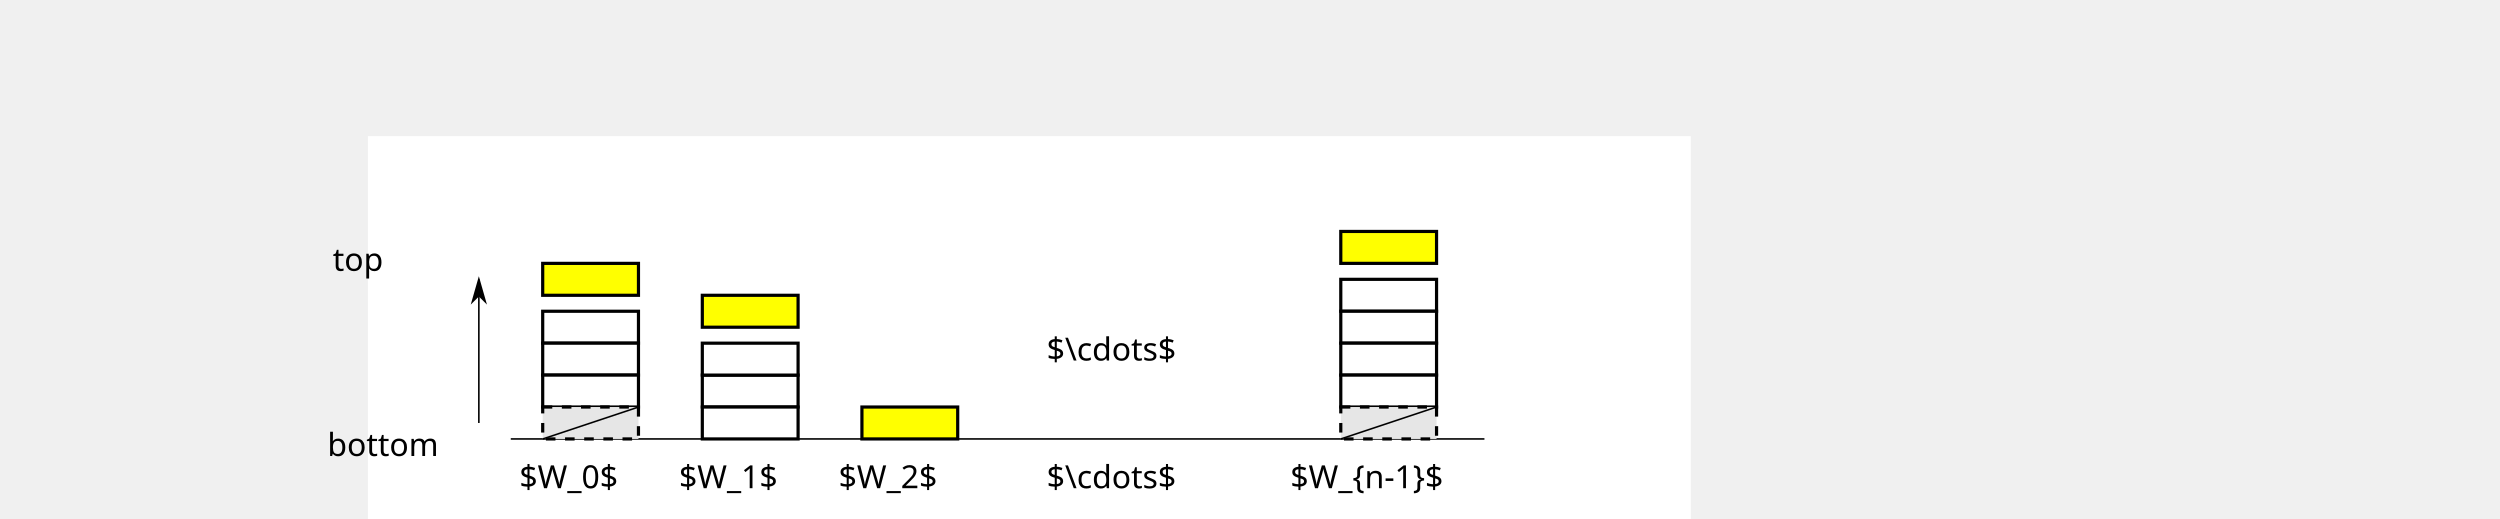
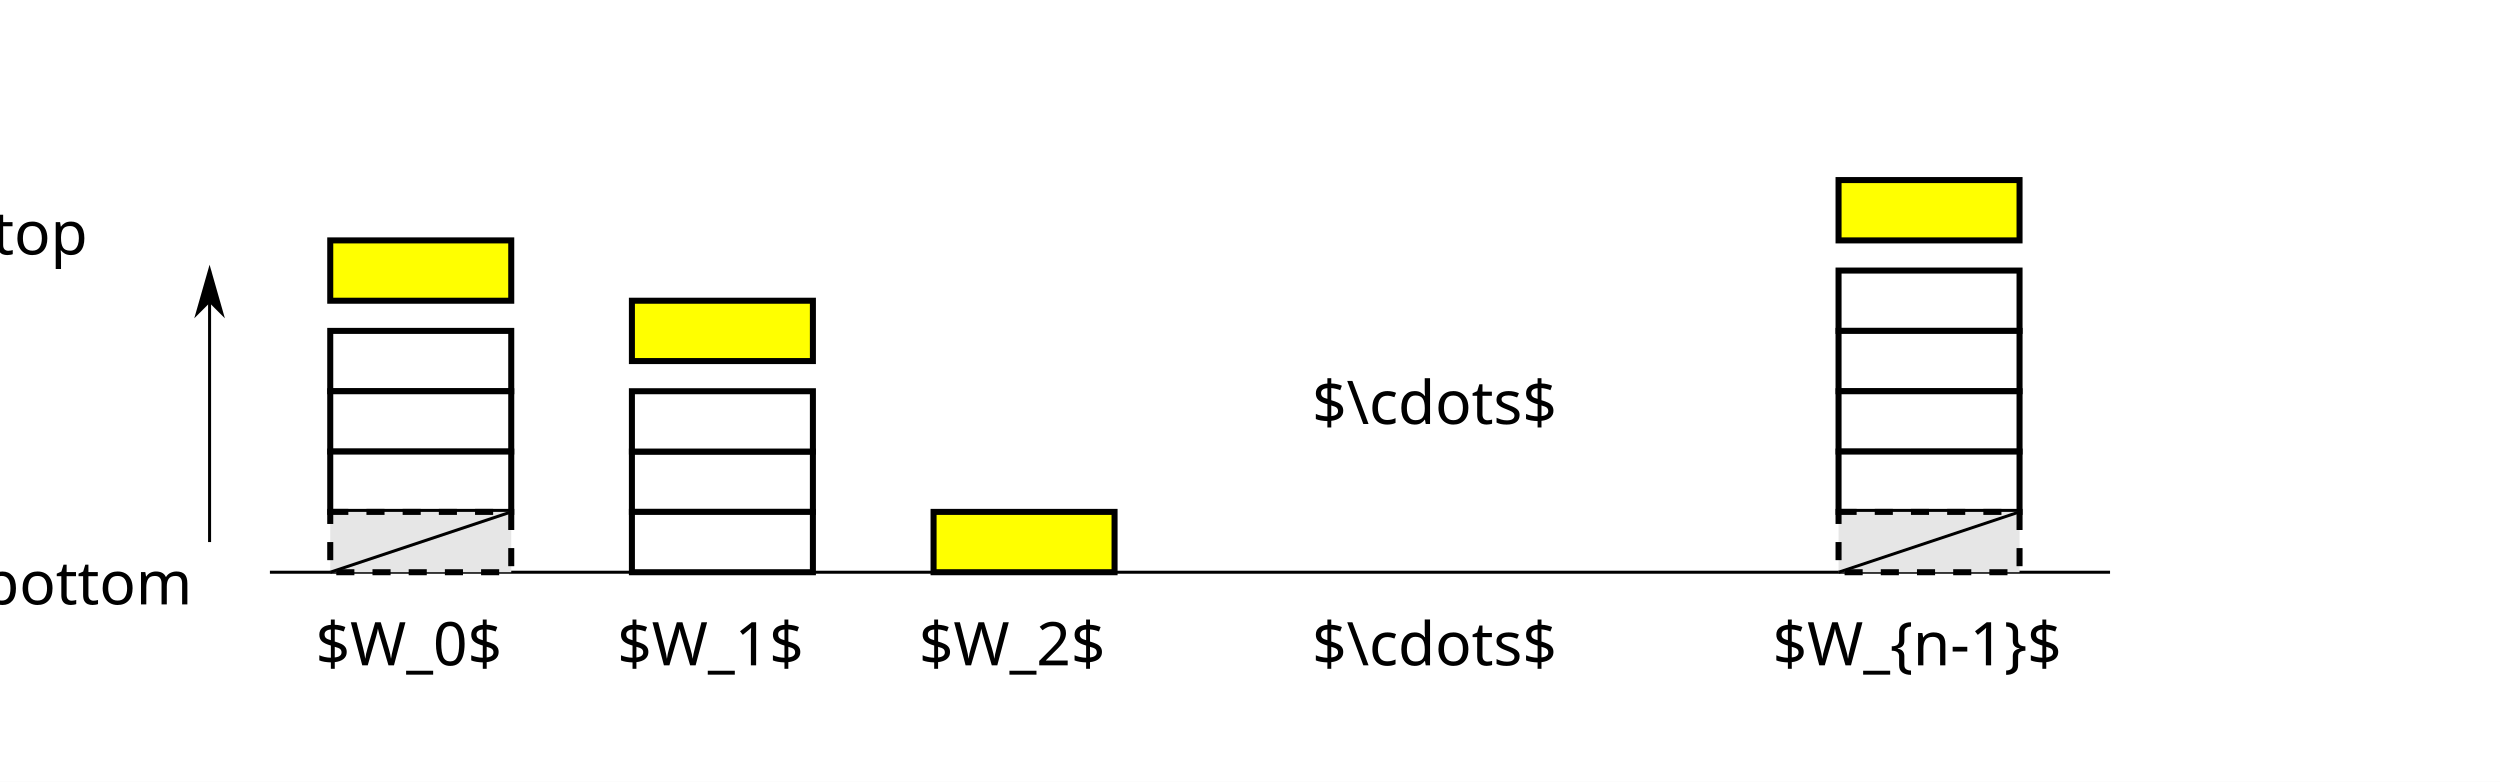
- <svg xmlns="http://www.w3.org/2000/svg" width="1253pt" height="260pt" viewBox="0.00 0.00 1253.00 260.00" id="svg2" version="1.1">
+ <svg xmlns="http://www.w3.org/2000/svg" width="662.995pt" height="207.334pt" viewBox="0 0 662.995 207.334" id="svg2" version="1.1">
  <defs id="defs410">
-     <marker orient="auto" refY="0.0" refX="0.0" id="Arrow1Mend" style="overflow:visible;">
-       <path id="path3893" d="M 0.0,0.0 L 5.0,-5.0 L -12.5,0.0 L 5.0,5.0 L 0.0,0.0 z " style="fill-rule:evenodd;stroke:#000000;stroke-width:1.0pt;" transform="scale(0.4) rotate(180) translate(10,0)" />
+     <marker orient="auto" refY="0" refX="0" id="Arrow1Mend" style="overflow:visible">
+       <path id="path3893" d="M 0,0 5,-5 -12.5,0 5,5 Z" style="fill-rule:evenodd;stroke:#000000;stroke-width:1pt" transform="matrix(-0.4,0,0,-0.4,-4,0)" />
    </marker>
-     <marker orient="auto" refY="0.0" refX="0.0" id="Arrow1Lstart" style="overflow:visible">
-       <path id="path3884" d="M 0.0,0.0 L 5.0,-5.0 L -12.5,0.0 L 5.0,5.0 L 0.0,0.0 z " style="fill-rule:evenodd;stroke:#000000;stroke-width:1.0pt" transform="scale(0.8) translate(12.5,0)" />
+     <marker orient="auto" refY="0" refX="0" id="Arrow1Lstart" style="overflow:visible">
+       <path id="path3884" d="M 0,0 5,-5 -12.5,0 5,5 Z" style="fill-rule:evenodd;stroke:#000000;stroke-width:1pt" transform="matrix(0.8,0,0,0.8,10,0)" />
    </marker>
-     <marker orient="auto" refY="0.0" refX="0.0" id="Arrow2Lstart" style="overflow:visible">
-       <path id="path3902" style="fill-rule:evenodd;stroke-width:0.625;stroke-linejoin:round" d="M 8.719,4.034 L -2.207,0.016 L 8.719,-4.002 C 6.973,-1.63 6.983,1.616 8.719,4.034 z " transform="scale(1.1) translate(1,0)" />
+     <marker orient="auto" refY="0" refX="0" id="Arrow2Lstart" style="overflow:visible">
+       <path id="path3902" style="fill-rule:evenodd;stroke-width:0.625;stroke-linejoin:round" d="M 8.719,4.034 -2.207,0.016 8.719,-4.002 c -1.745,2.372 -1.735,5.617 -6e-7,8.035 z" transform="matrix(1.1,0,0,1.1,1.1,0)" />
    </marker>
-     <marker orient="auto" refY="0.0" refX="0.0" id="Arrow1Lend" style="overflow:visible;">
-       <path id="path3947" d="M 0.0,0.0 L 5.0,-5.0 L -12.5,0.0 L 5.0,5.0 L 0.0,0.0 z " style="fill-rule:evenodd;stroke:#000000;stroke-width:1.0pt;" transform="scale(0.8) rotate(180) translate(12.5,0)" />
+     <marker orient="auto" refY="0" refX="0" id="Arrow1Lend" style="overflow:visible">
+       <path id="path3947" d="M 0,0 5,-5 -12.5,0 5,5 Z" style="fill-rule:evenodd;stroke:#000000;stroke-width:1pt" transform="matrix(-0.8,0,0,-0.8,-10,0)" />
    </marker>
  </defs>
-   <rect style="fill:#ffffff;fill-opacity:1;stroke:#ffffff;stroke-width:1.661;stroke-miterlimit:4;stroke-opacity:1;stroke-dasharray:none;stroke-dashoffset:0" id="rect3868" width="661.334" height="205.673" x="185.25" y="69.077" />
-   <path style="fill:none;stroke:#000000;stroke-width:1px;stroke-linecap:butt;stroke-linejoin:miter;stroke-opacity:1" d="m 320,275 610,0" id="path4886" transform="scale(0.8,0.8)" />
-   <rect style="fill:#ffff00;fill-opacity:1;stroke:#000000;stroke-width:1.6;stroke-miterlimit:4;stroke-opacity:1;stroke-dasharray:none;stroke-dashoffset:0" id="rect2998" width="48" height="16" x="272" y="132" />
-   <rect y="156" x="272" height="16" width="48" id="rect3774" style="fill:#ffffff;fill-opacity:1;stroke:#000000;stroke-width:1.6;stroke-miterlimit:4;stroke-opacity:1;stroke-dasharray:none;stroke-dashoffset:0" />
-   <rect style="fill:#ffffff;fill-opacity:1;stroke:#000000;stroke-width:1.6;stroke-miterlimit:4;stroke-opacity:1;stroke-dasharray:none;stroke-dashoffset:0" id="rect3776" width="48" height="16" x="272" y="172" />
-   <rect y="188" x="272" height="16" width="48" id="rect3778" style="fill:#ffffff;fill-opacity:1;stroke:#000000;stroke-width:1.6;stroke-miterlimit:4;stroke-opacity:1;stroke-dasharray:none;stroke-dashoffset:0" />
-   <rect style="fill:#e6e6e6;fill-opacity:1;stroke:#000000;stroke-width:1.6;stroke-miterlimit:4;stroke-opacity:1;stroke-dasharray:4.8, 4.8;stroke-dashoffset:0" id="rect3780" width="48" height="16" x="272" y="204" />
-   <text xml:space="preserve" style="font-size:32px;font-style:normal;font-weight:normal;text-align:center;line-height:125%;letter-spacing:0px;word-spacing:0px;text-anchor:middle;fill:#000000;fill-opacity:1;stroke:none;font-family:Sans" x="297.519" y="244.692" id="text3784">
-     <tspan id="tspan3786" x="297.519" y="244.692" style="font-size:16px;text-align:center;text-anchor:middle">$W_0$</tspan>
+   <rect style="fill:#ffffff;fill-opacity:1;stroke:#ffffff;stroke-width:1.661;stroke-miterlimit:4;stroke-dasharray:none;stroke-dashoffset:0;stroke-opacity:1" id="rect3868" width="661.334" height="205.673" x="0.83" y="0.83" />
+   <path style="fill:none;stroke:#000000;stroke-width:0.8px;stroke-linecap:butt;stroke-linejoin:miter;stroke-opacity:1" d="M 71.58,151.753 H 559.58" id="path4886" />
+   <rect style="fill:#ffff00;fill-opacity:1;stroke:#000000;stroke-width:1.6;stroke-miterlimit:4;stroke-dasharray:none;stroke-dashoffset:0;stroke-opacity:1" id="rect2998" width="48" height="16" x="87.58" y="63.753" />
+   <rect y="87.753" x="87.58" height="16" width="48" id="rect3774" style="fill:#ffffff;fill-opacity:1;stroke:#000000;stroke-width:1.6;stroke-miterlimit:4;stroke-dasharray:none;stroke-dashoffset:0;stroke-opacity:1" />
+   <rect style="fill:#ffffff;fill-opacity:1;stroke:#000000;stroke-width:1.6;stroke-miterlimit:4;stroke-dasharray:none;stroke-dashoffset:0;stroke-opacity:1" id="rect3776" width="48" height="16" x="87.58" y="103.753" />
+   <rect y="119.753" x="87.58" height="16" width="48" id="rect3778" style="fill:#ffffff;fill-opacity:1;stroke:#000000;stroke-width:1.6;stroke-miterlimit:4;stroke-dasharray:none;stroke-dashoffset:0;stroke-opacity:1" />
+   <rect style="fill:#e6e6e6;fill-opacity:1;stroke:#000000;stroke-width:1.6;stroke-miterlimit:4;stroke-dasharray:4.8, 4.8;stroke-dashoffset:0;stroke-opacity:1" id="rect3780" width="48" height="16" x="87.58" y="135.753" />
+   <text xml:space="preserve" style="font-style:normal;font-weight:normal;line-height:0%;font-family:sans-serif;text-align:center;letter-spacing:0px;word-spacing:0px;text-anchor:middle;fill:#000000;fill-opacity:1;stroke:none" x="113.1" y="176.446" id="text3784">
+     <tspan id="tspan3786" x="113.1" y="176.446" style="font-size:16px;line-height:1.25;font-family:sans-serif;text-align:center;text-anchor:middle">$W_0$</tspan>
  </text>
-   <rect y="148" x="352" height="16" width="48" id="rect3788" style="fill:#ffff00;fill-opacity:1;stroke:#000000;stroke-width:1.6;stroke-miterlimit:4;stroke-opacity:1;stroke-dasharray:none;stroke-dashoffset:0" />
-   <rect style="fill:#ffffff;fill-opacity:1;stroke:#000000;stroke-width:1.6;stroke-miterlimit:4;stroke-opacity:1;stroke-dasharray:none;stroke-dashoffset:0" id="rect3794" width="48" height="16" x="352" y="188" />
-   <rect y="204" x="352" height="16" width="48" id="rect3796" style="fill:#ffffff;fill-opacity:1;stroke:#000000;stroke-width:1.6;stroke-miterlimit:4;stroke-opacity:1;stroke-dasharray:none;stroke-dashoffset:0" />
-   <text id="text3798" y="244.692" x="377.519" style="font-size:32px;font-style:normal;font-weight:normal;text-align:center;line-height:125%;letter-spacing:0px;word-spacing:0px;text-anchor:middle;fill:#000000;fill-opacity:1;stroke:none;font-family:Sans" xml:space="preserve">
-     <tspan style="font-size:16px;text-align:center;text-anchor:middle" y="244.692" x="377.519" id="tspan3800">$W_1$</tspan>
+   <rect y="79.753" x="167.58" height="16" width="48" id="rect3788" style="fill:#ffff00;fill-opacity:1;stroke:#000000;stroke-width:1.6;stroke-miterlimit:4;stroke-dasharray:none;stroke-dashoffset:0;stroke-opacity:1" />
+   <rect style="fill:#ffffff;fill-opacity:1;stroke:#000000;stroke-width:1.6;stroke-miterlimit:4;stroke-dasharray:none;stroke-dashoffset:0;stroke-opacity:1" id="rect3794" width="48" height="16" x="167.58" y="119.753" />
+   <rect y="135.753" x="167.58" height="16" width="48" id="rect3796" style="fill:#ffffff;fill-opacity:1;stroke:#000000;stroke-width:1.6;stroke-miterlimit:4;stroke-dasharray:none;stroke-dashoffset:0;stroke-opacity:1" />
+   <text id="text3798" y="176.446" x="193.1" style="font-style:normal;font-weight:normal;line-height:0%;font-family:sans-serif;text-align:center;letter-spacing:0px;word-spacing:0px;text-anchor:middle;fill:#000000;fill-opacity:1;stroke:none" xml:space="preserve">
+     <tspan style="font-size:16px;line-height:1.25;font-family:sans-serif;text-align:center;text-anchor:middle" y="176.446" x="193.1" id="tspan3800">$W_1$</tspan>
  </text>
-   <text id="text3812" y="244.692" x="457.519" style="font-size:32px;font-style:normal;font-weight:normal;text-align:center;line-height:125%;letter-spacing:0px;word-spacing:0px;text-anchor:middle;fill:#000000;fill-opacity:1;stroke:none;font-family:Sans" xml:space="preserve">
-     <tspan style="font-size:16px;text-align:center;text-anchor:middle" y="244.692" x="457.519" id="tspan3814">$W_2$</tspan>
+   <text id="text3812" y="176.446" x="273.1" style="font-style:normal;font-weight:normal;line-height:0%;font-family:sans-serif;text-align:center;letter-spacing:0px;word-spacing:0px;text-anchor:middle;fill:#000000;fill-opacity:1;stroke:none" xml:space="preserve">
+     <tspan style="font-size:16px;line-height:1.25;font-family:sans-serif;text-align:center;text-anchor:middle" y="176.446" x="273.1" id="tspan3814">$W_2$</tspan>
  </text>
-   <rect style="fill:#ffff00;fill-opacity:1;stroke:#000000;stroke-width:1.6;stroke-miterlimit:4;stroke-opacity:1;stroke-dasharray:none;stroke-dashoffset:0" id="rect3844" width="48" height="16" x="672" y="116" />
-   <rect y="140" x="672" height="16" width="48" id="rect3846" style="fill:#ffffff;fill-opacity:1;stroke:#000000;stroke-width:1.6;stroke-miterlimit:4;stroke-opacity:1;stroke-dasharray:none;stroke-dashoffset:0" />
-   <rect style="fill:#ffffff;fill-opacity:1;stroke:#000000;stroke-width:1.6;stroke-miterlimit:4;stroke-opacity:1;stroke-dasharray:none;stroke-dashoffset:0" id="rect3848" width="48" height="16" x="672" y="156" />
-   <rect y="172" x="672" height="16" width="48" id="rect3850" style="fill:#ffffff;fill-opacity:1;stroke:#000000;stroke-width:1.6;stroke-miterlimit:4;stroke-opacity:1;stroke-dasharray:none;stroke-dashoffset:0" />
-   <rect style="fill:#ffffff;fill-opacity:1;stroke:#000000;stroke-width:1.6;stroke-miterlimit:4;stroke-opacity:1;stroke-dasharray:none;stroke-dashoffset:0" id="rect3852" width="48" height="16" x="672" y="188" />
-   <text xml:space="preserve" style="font-size:32px;font-style:normal;font-weight:normal;text-align:center;line-height:125%;letter-spacing:0px;word-spacing:0px;text-anchor:middle;fill:#000000;fill-opacity:1;stroke:none;font-family:Sans" x="697.519" y="244.692" id="text3854">
-     <tspan id="tspan3856" x="697.519" y="244.692" style="font-size:16px;text-align:center;text-anchor:middle">$W_{n-1}$</tspan>
+   <rect style="fill:#ffff00;fill-opacity:1;stroke:#000000;stroke-width:1.6;stroke-miterlimit:4;stroke-dasharray:none;stroke-dashoffset:0;stroke-opacity:1" id="rect3844" width="48" height="16" x="487.58" y="47.753" />
+   <rect y="71.753" x="487.58" height="16" width="48" id="rect3846" style="fill:#ffffff;fill-opacity:1;stroke:#000000;stroke-width:1.6;stroke-miterlimit:4;stroke-dasharray:none;stroke-dashoffset:0;stroke-opacity:1" />
+   <rect style="fill:#ffffff;fill-opacity:1;stroke:#000000;stroke-width:1.6;stroke-miterlimit:4;stroke-dasharray:none;stroke-dashoffset:0;stroke-opacity:1" id="rect3848" width="48" height="16" x="487.58" y="87.753" />
+   <rect y="103.753" x="487.58" height="16" width="48" id="rect3850" style="fill:#ffffff;fill-opacity:1;stroke:#000000;stroke-width:1.6;stroke-miterlimit:4;stroke-dasharray:none;stroke-dashoffset:0;stroke-opacity:1" />
+   <rect style="fill:#ffffff;fill-opacity:1;stroke:#000000;stroke-width:1.6;stroke-miterlimit:4;stroke-dasharray:none;stroke-dashoffset:0;stroke-opacity:1" id="rect3852" width="48" height="16" x="487.58" y="119.753" />
+   <text xml:space="preserve" style="font-style:normal;font-weight:normal;line-height:0%;font-family:sans-serif;text-align:center;letter-spacing:0px;word-spacing:0px;text-anchor:middle;fill:#000000;fill-opacity:1;stroke:none" x="513.1" y="176.446" id="text3854">
+     <tspan id="tspan3856" x="513.1" y="176.446" style="font-size:16px;line-height:1.25;font-family:sans-serif;text-align:center;text-anchor:middle">$W_{n-1}$</tspan>
  </text>
-   <text id="text3858" y="244.692" x="569.519" style="font-size:32px;font-style:normal;font-weight:normal;text-align:center;line-height:125%;letter-spacing:0px;word-spacing:0px;text-anchor:middle;fill:#000000;fill-opacity:1;stroke:none;font-family:Sans" xml:space="preserve">
-     <tspan style="font-size:16px;text-align:center;text-anchor:middle" y="244.692" x="569.519" id="tspan3860">$\cdots$</tspan>
+   <text id="text3858" y="176.446" x="385.1" style="font-style:normal;font-weight:normal;line-height:0%;font-family:sans-serif;text-align:center;letter-spacing:0px;word-spacing:0px;text-anchor:middle;fill:#000000;fill-opacity:1;stroke:none" xml:space="preserve">
+     <tspan style="font-size:16px;line-height:1.25;font-family:sans-serif;text-align:center;text-anchor:middle" y="176.446" x="385.1" id="tspan3860">$\cdots$</tspan>
  </text>
-   <text xml:space="preserve" style="font-size:32px;font-style:normal;font-weight:normal;text-align:center;line-height:125%;letter-spacing:0px;word-spacing:0px;text-anchor:middle;fill:#000000;fill-opacity:1;stroke:none;font-family:Sans" x="569.519" y="180.692" id="text3862">
-     <tspan id="tspan3864" x="569.519" y="180.692" style="font-size:16px;text-align:center;text-anchor:middle">$\cdots$</tspan>
+   <text xml:space="preserve" style="font-style:normal;font-weight:normal;line-height:0%;font-family:sans-serif;text-align:center;letter-spacing:0px;word-spacing:0px;text-anchor:middle;fill:#000000;fill-opacity:1;stroke:none" x="385.1" y="112.446" id="text3862">
+     <tspan id="tspan3864" x="385.1" y="112.446" style="font-size:16px;line-height:1.25;font-family:sans-serif;text-align:center;text-anchor:middle">$\cdots$</tspan>
  </text>
-   <text xml:space="preserve" style="font-size:32px;font-style:normal;font-weight:normal;text-align:end;line-height:125%;letter-spacing:0px;word-spacing:0px;text-anchor:end;fill:#000000;fill-opacity:1;stroke:none;font-family:Sans" x="217.036" y="135.739" id="text3870">
-     <tspan id="tspan3872" x="217.036" y="135.739" style="font-size:16px;text-align:end;text-anchor:end">top</tspan>
+   <text xml:space="preserve" style="font-style:normal;font-weight:normal;line-height:0%;font-family:sans-serif;text-align:end;letter-spacing:0px;word-spacing:0px;text-anchor:end;fill:#000000;fill-opacity:1;stroke:none" x="32.616" y="67.492" id="text3870">
+     <tspan id="tspan3872" x="32.616" y="67.492" style="font-size:16px;line-height:1.25;font-family:sans-serif;text-align:end;text-anchor:end">top</tspan>
  </text>
-   <text id="text3874" y="228.539" x="244.77" style="font-size:32px;font-style:normal;font-weight:normal;text-align:end;line-height:125%;letter-spacing:0px;word-spacing:0px;text-anchor:end;fill:#000000;fill-opacity:1;stroke:none;font-family:Sans" xml:space="preserve">
-     <tspan y="228.539" x="244.77" id="tspan3876" style="font-size:16px;text-align:end;text-anchor:end">bottom</tspan>
+   <text id="text3874" y="160.292" x="60.35" style="font-style:normal;font-weight:normal;line-height:0%;font-family:sans-serif;text-align:end;letter-spacing:0px;word-spacing:0px;text-anchor:end;fill:#000000;fill-opacity:1;stroke:none" xml:space="preserve">
+     <tspan y="160.292" x="60.35" id="tspan3876" style="font-size:16px;line-height:1.25;font-family:sans-serif;text-align:end;text-anchor:end">bottom</tspan>
  </text>
-   <path style="fill:none;stroke:#000000;stroke-width:1px;stroke-linecap:butt;stroke-linejoin:miter;stroke-opacity:1;marker-start:url(#Arrow1Lstart);marker-end:none" d="m 300,175 0,90" id="path3878" transform="scale(0.8,0.8)" />
-   <rect style="fill:#e6e6e6;fill-opacity:1;stroke:#000000;stroke-width:1.6;stroke-miterlimit:4;stroke-opacity:1;stroke-dasharray:4.8, 4.8;stroke-dashoffset:0" id="rect4884" width="48" height="16" x="672" y="204" />
-   <path style="fill:none;stroke:#000000;stroke-width:1px;stroke-linecap:butt;stroke-linejoin:miter;stroke-opacity:1" d="m 540,275 60,0" id="path3866" transform="scale(0.8,0.8)" />
-   <rect y="172" x="352" height="16" width="48" id="rect5300" style="fill:#ffffff;fill-opacity:1;stroke:#000000;stroke-width:1.6;stroke-miterlimit:4;stroke-opacity:1;stroke-dasharray:none;stroke-dashoffset:0" />
-   <rect y="204" x="432" height="16" width="48" id="rect6722" style="fill:#ffff00;fill-opacity:1;stroke:#000000;stroke-width:1.6;stroke-miterlimit:4;stroke-opacity:1;stroke-dasharray:none;stroke-dashoffset:0" />
-   <path style="fill:none;stroke:#000000;stroke-width:1px;stroke-linecap:butt;stroke-linejoin:miter;stroke-opacity:1" d="m 340,275 60,-20" id="path7256" transform="scale(0.8,0.8)" />
-   <path id="path3027" d="m 672,220 48,-16" style="fill:none;stroke:#000000;stroke-width:0.8px;stroke-linecap:butt;stroke-linejoin:miter;stroke-opacity:1" />
+   <path style="fill:none;stroke:#000000;stroke-width:0.8px;stroke-linecap:butt;stroke-linejoin:miter;stroke-opacity:1;marker-start:url(#Arrow1Lstart);marker-end:none" d="m 55.58,71.753 v 72" id="path3878" />
+   <rect style="fill:#e6e6e6;fill-opacity:1;stroke:#000000;stroke-width:1.6;stroke-miterlimit:4;stroke-dasharray:4.8, 4.8;stroke-dashoffset:0;stroke-opacity:1" id="rect4884" width="48" height="16" x="487.58" y="135.753" />
+   <path style="fill:none;stroke:#000000;stroke-width:0.8px;stroke-linecap:butt;stroke-linejoin:miter;stroke-opacity:1" d="m 247.58,151.753 h 48" id="path3866" />
+   <rect y="103.753" x="167.58" height="16" width="48" id="rect5300" style="fill:#ffffff;fill-opacity:1;stroke:#000000;stroke-width:1.6;stroke-miterlimit:4;stroke-dasharray:none;stroke-dashoffset:0;stroke-opacity:1" />
+   <rect y="135.753" x="247.58" height="16" width="48" id="rect6722" style="fill:#ffff00;fill-opacity:1;stroke:#000000;stroke-width:1.6;stroke-miterlimit:4;stroke-dasharray:none;stroke-dashoffset:0;stroke-opacity:1" />
+   <path style="fill:none;stroke:#000000;stroke-width:0.8px;stroke-linecap:butt;stroke-linejoin:miter;stroke-opacity:1" d="m 87.58,151.753 48,-16" id="path7256" />
+   <path id="path3027" d="m 487.58,151.753 48,-16" style="fill:none;stroke:#000000;stroke-width:0.8px;stroke-linecap:butt;stroke-linejoin:miter;stroke-opacity:1" />
</svg>
